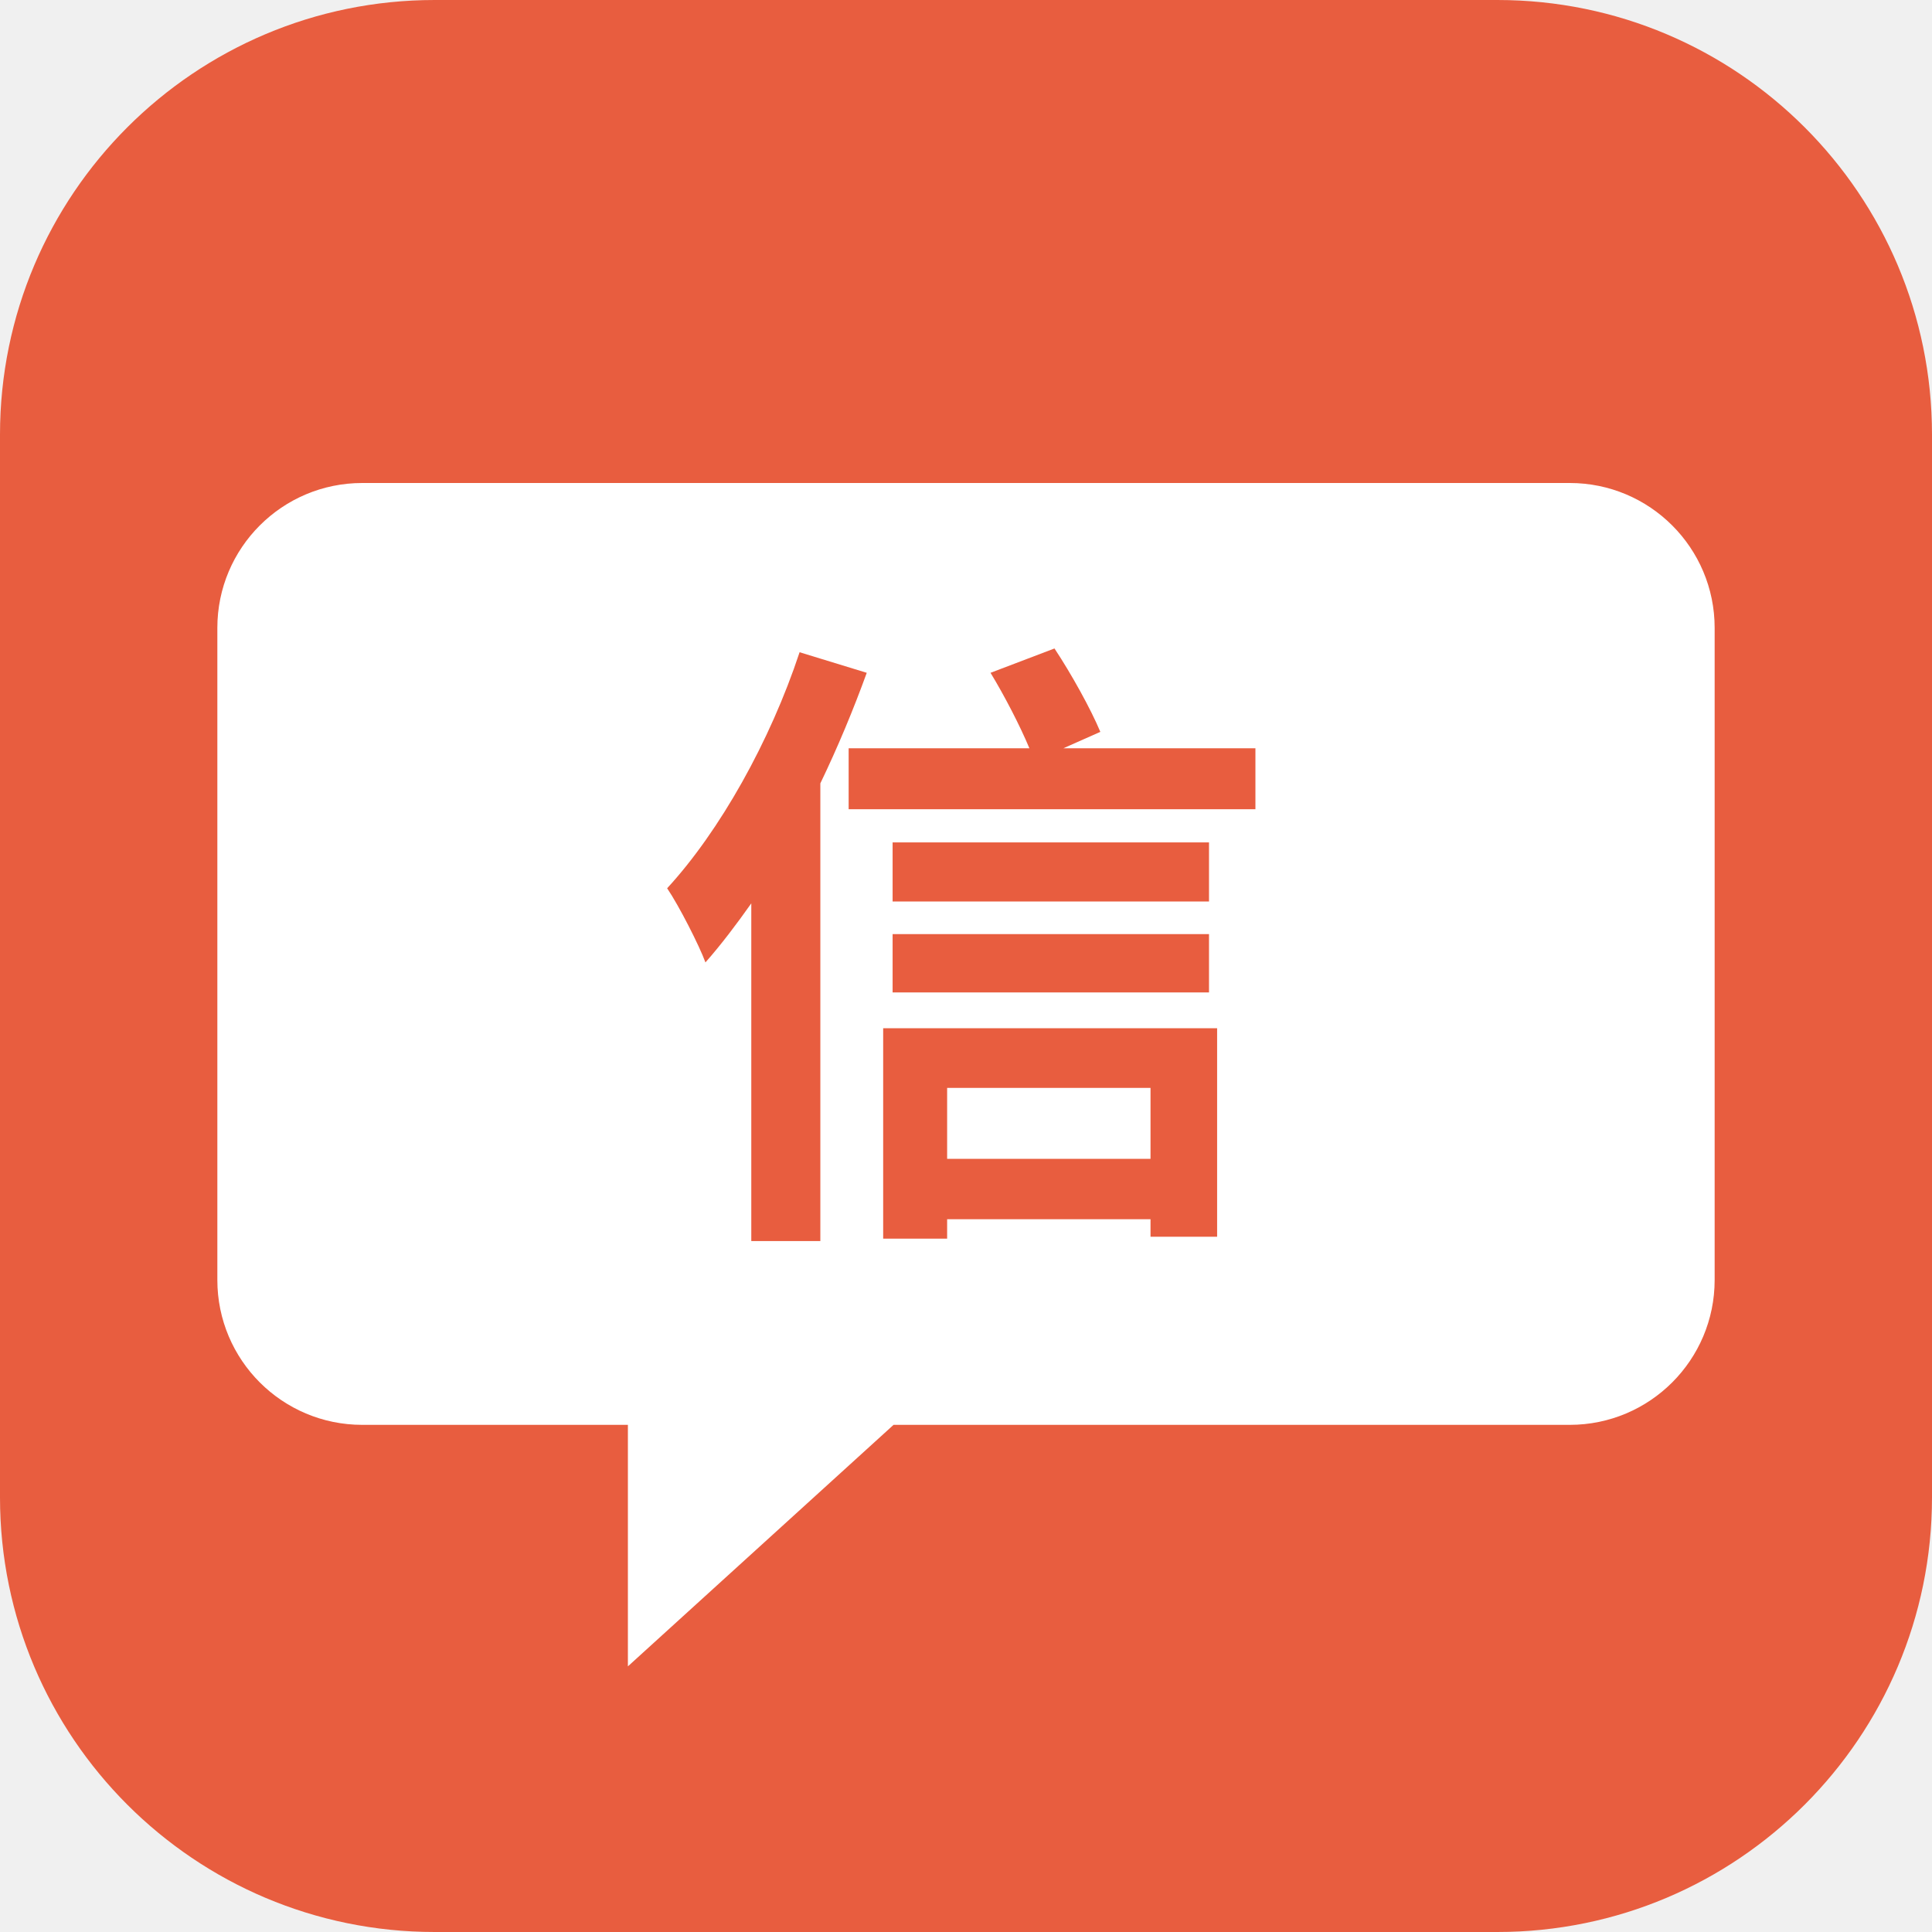
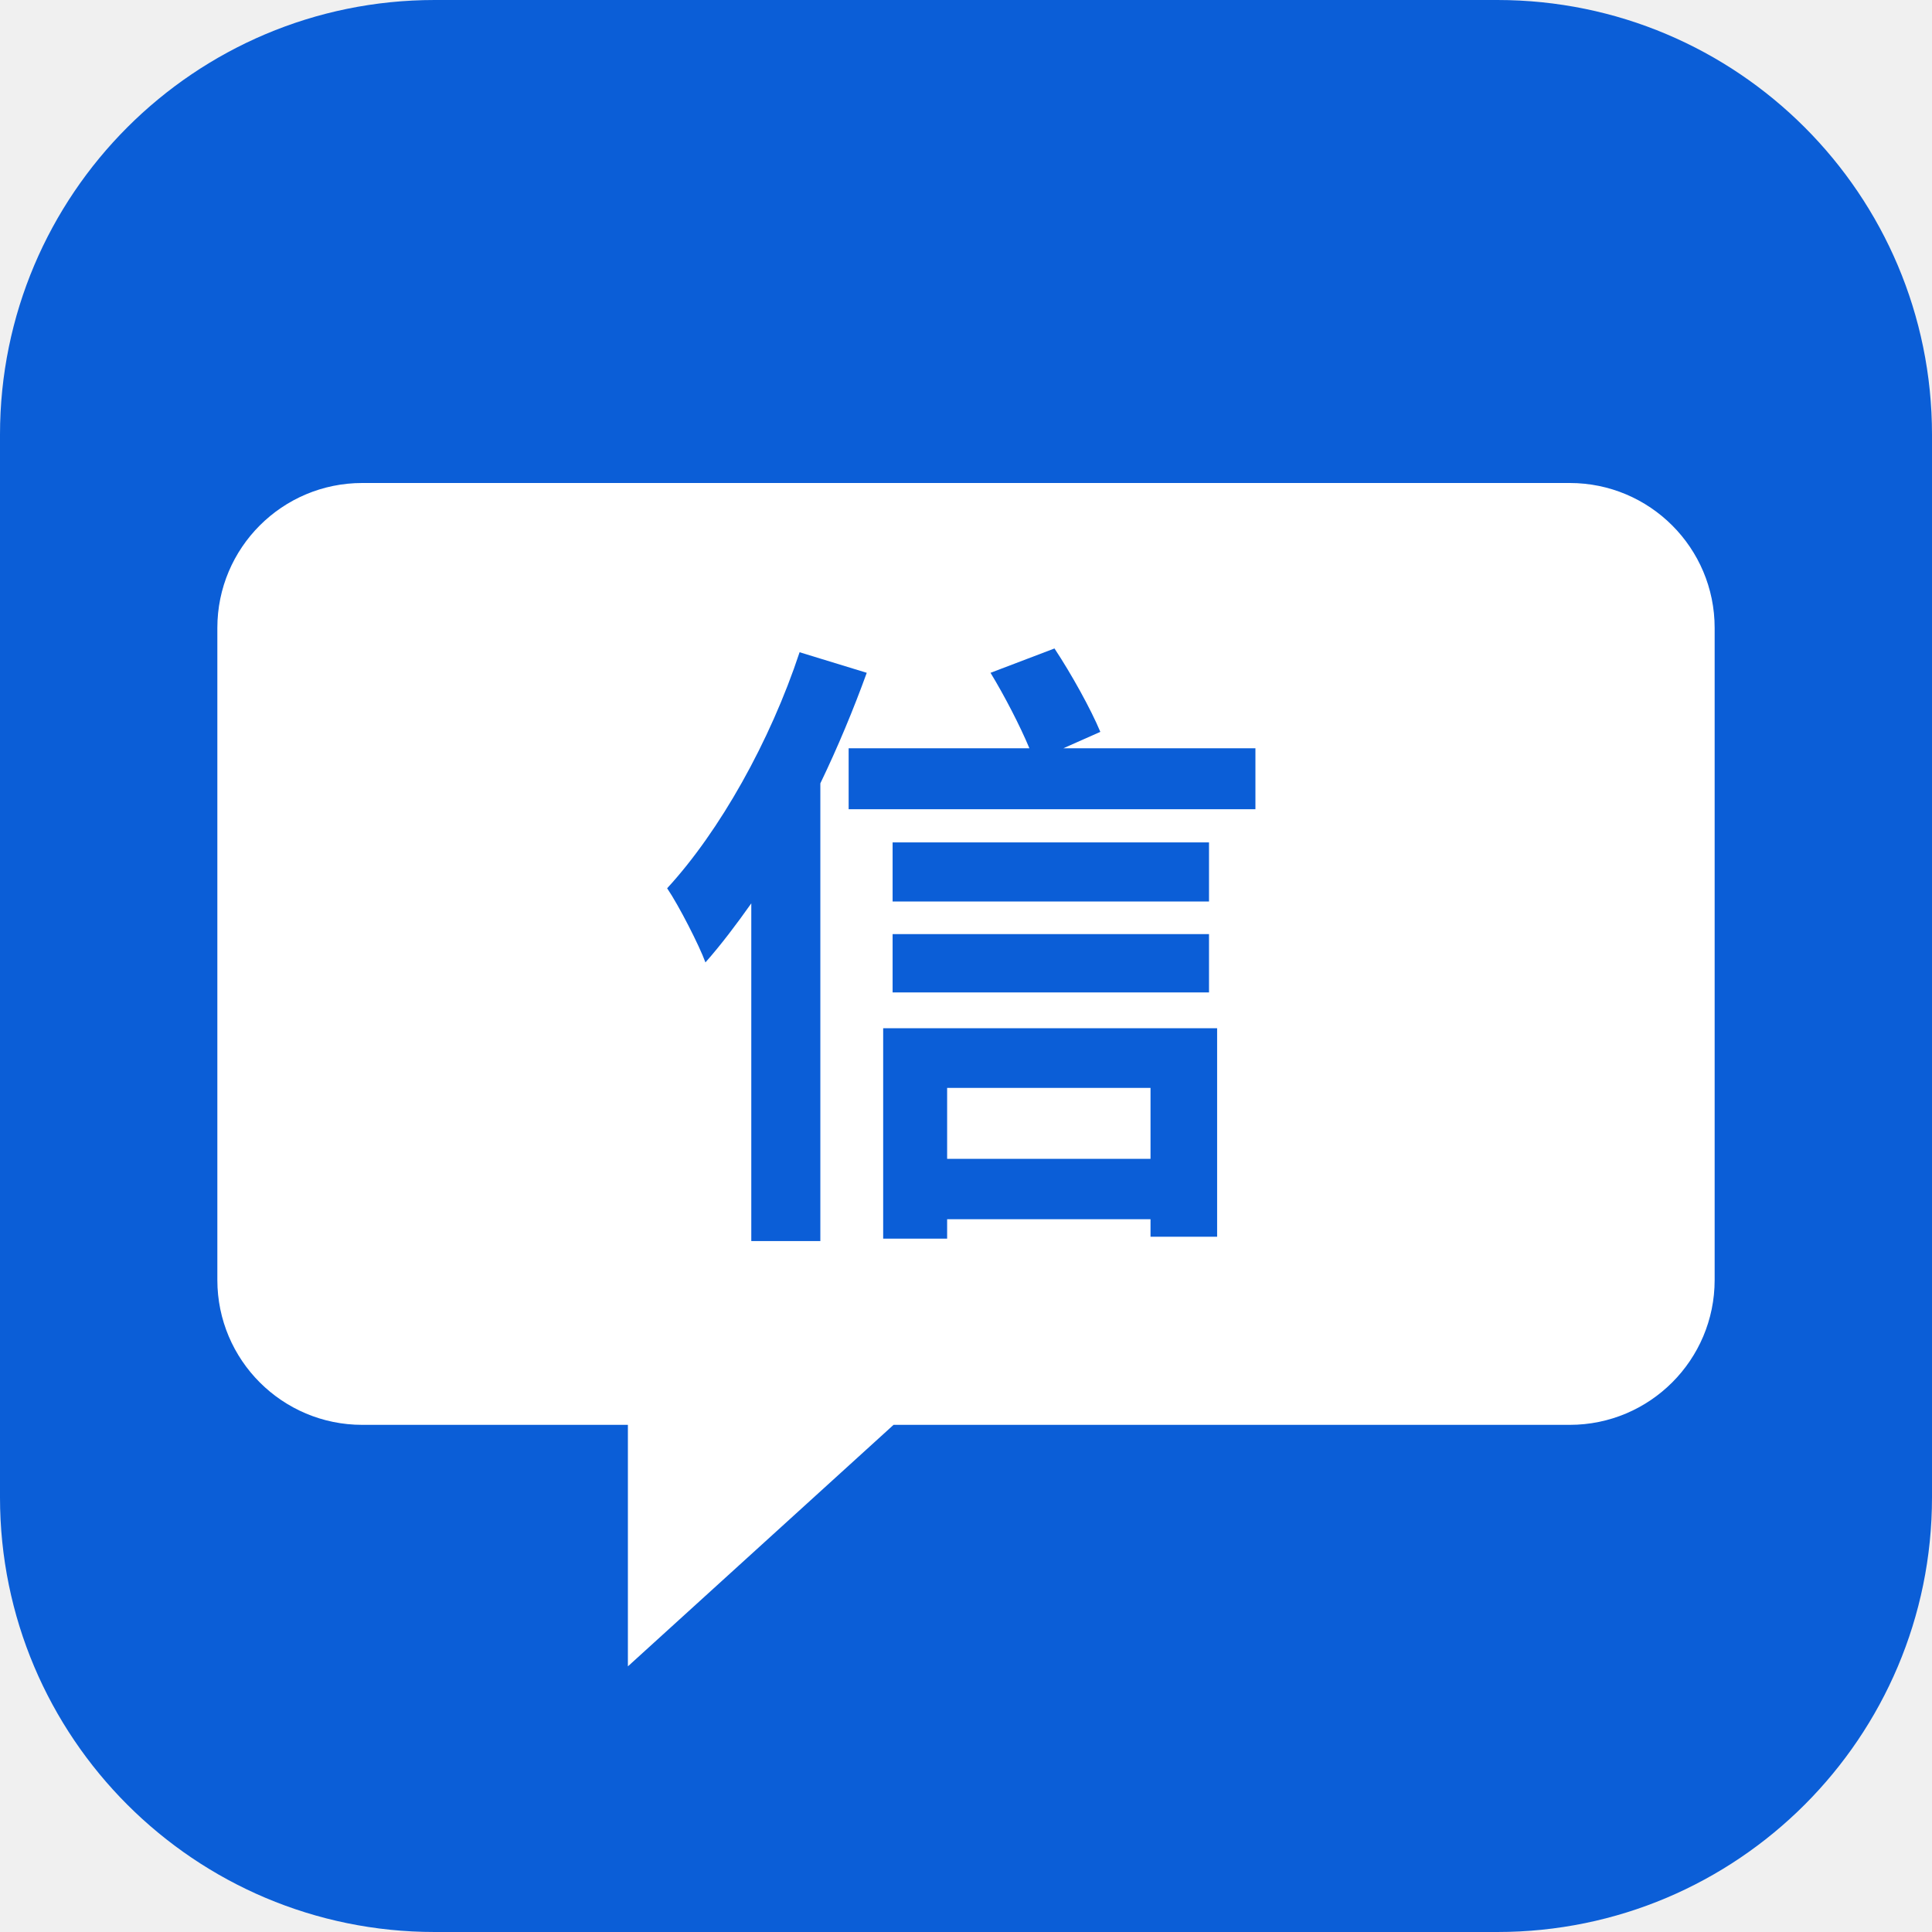
<svg xmlns="http://www.w3.org/2000/svg" viewBox="0 0 160 160" role="img" aria-label="Letter Reader logo">
-   <rect width="160" height="160" rx="36" fill="#e85d3f" />
+   <rect width="160" height="160" rx="36" fill="#0b5ed7" />
  <path d="M30 40h100a12 12 0 0 1 12 12v54a12 12 0 0 1-12 12H74l-22 20v-20H30a12 12 0 0 1-12-12V52a12 12 0 0 1 12-12z" fill="#fff" />
-   <text x="80" y="98" text-anchor="middle" font-size="52" font-weight="700" fill="#e85d3f" font-family="'Microsoft YaHei','PingFang SC','Noto Sans CJK SC','Noto Sans SC',sans-serif">信</text>
+   <text x="80" y="98" text-anchor="middle" font-size="52" font-weight="700" fill="#0b5ed7" font-family="'Microsoft YaHei','PingFang SC','Noto Sans CJK SC','Noto Sans SC',sans-serif">信</text>
</svg>
